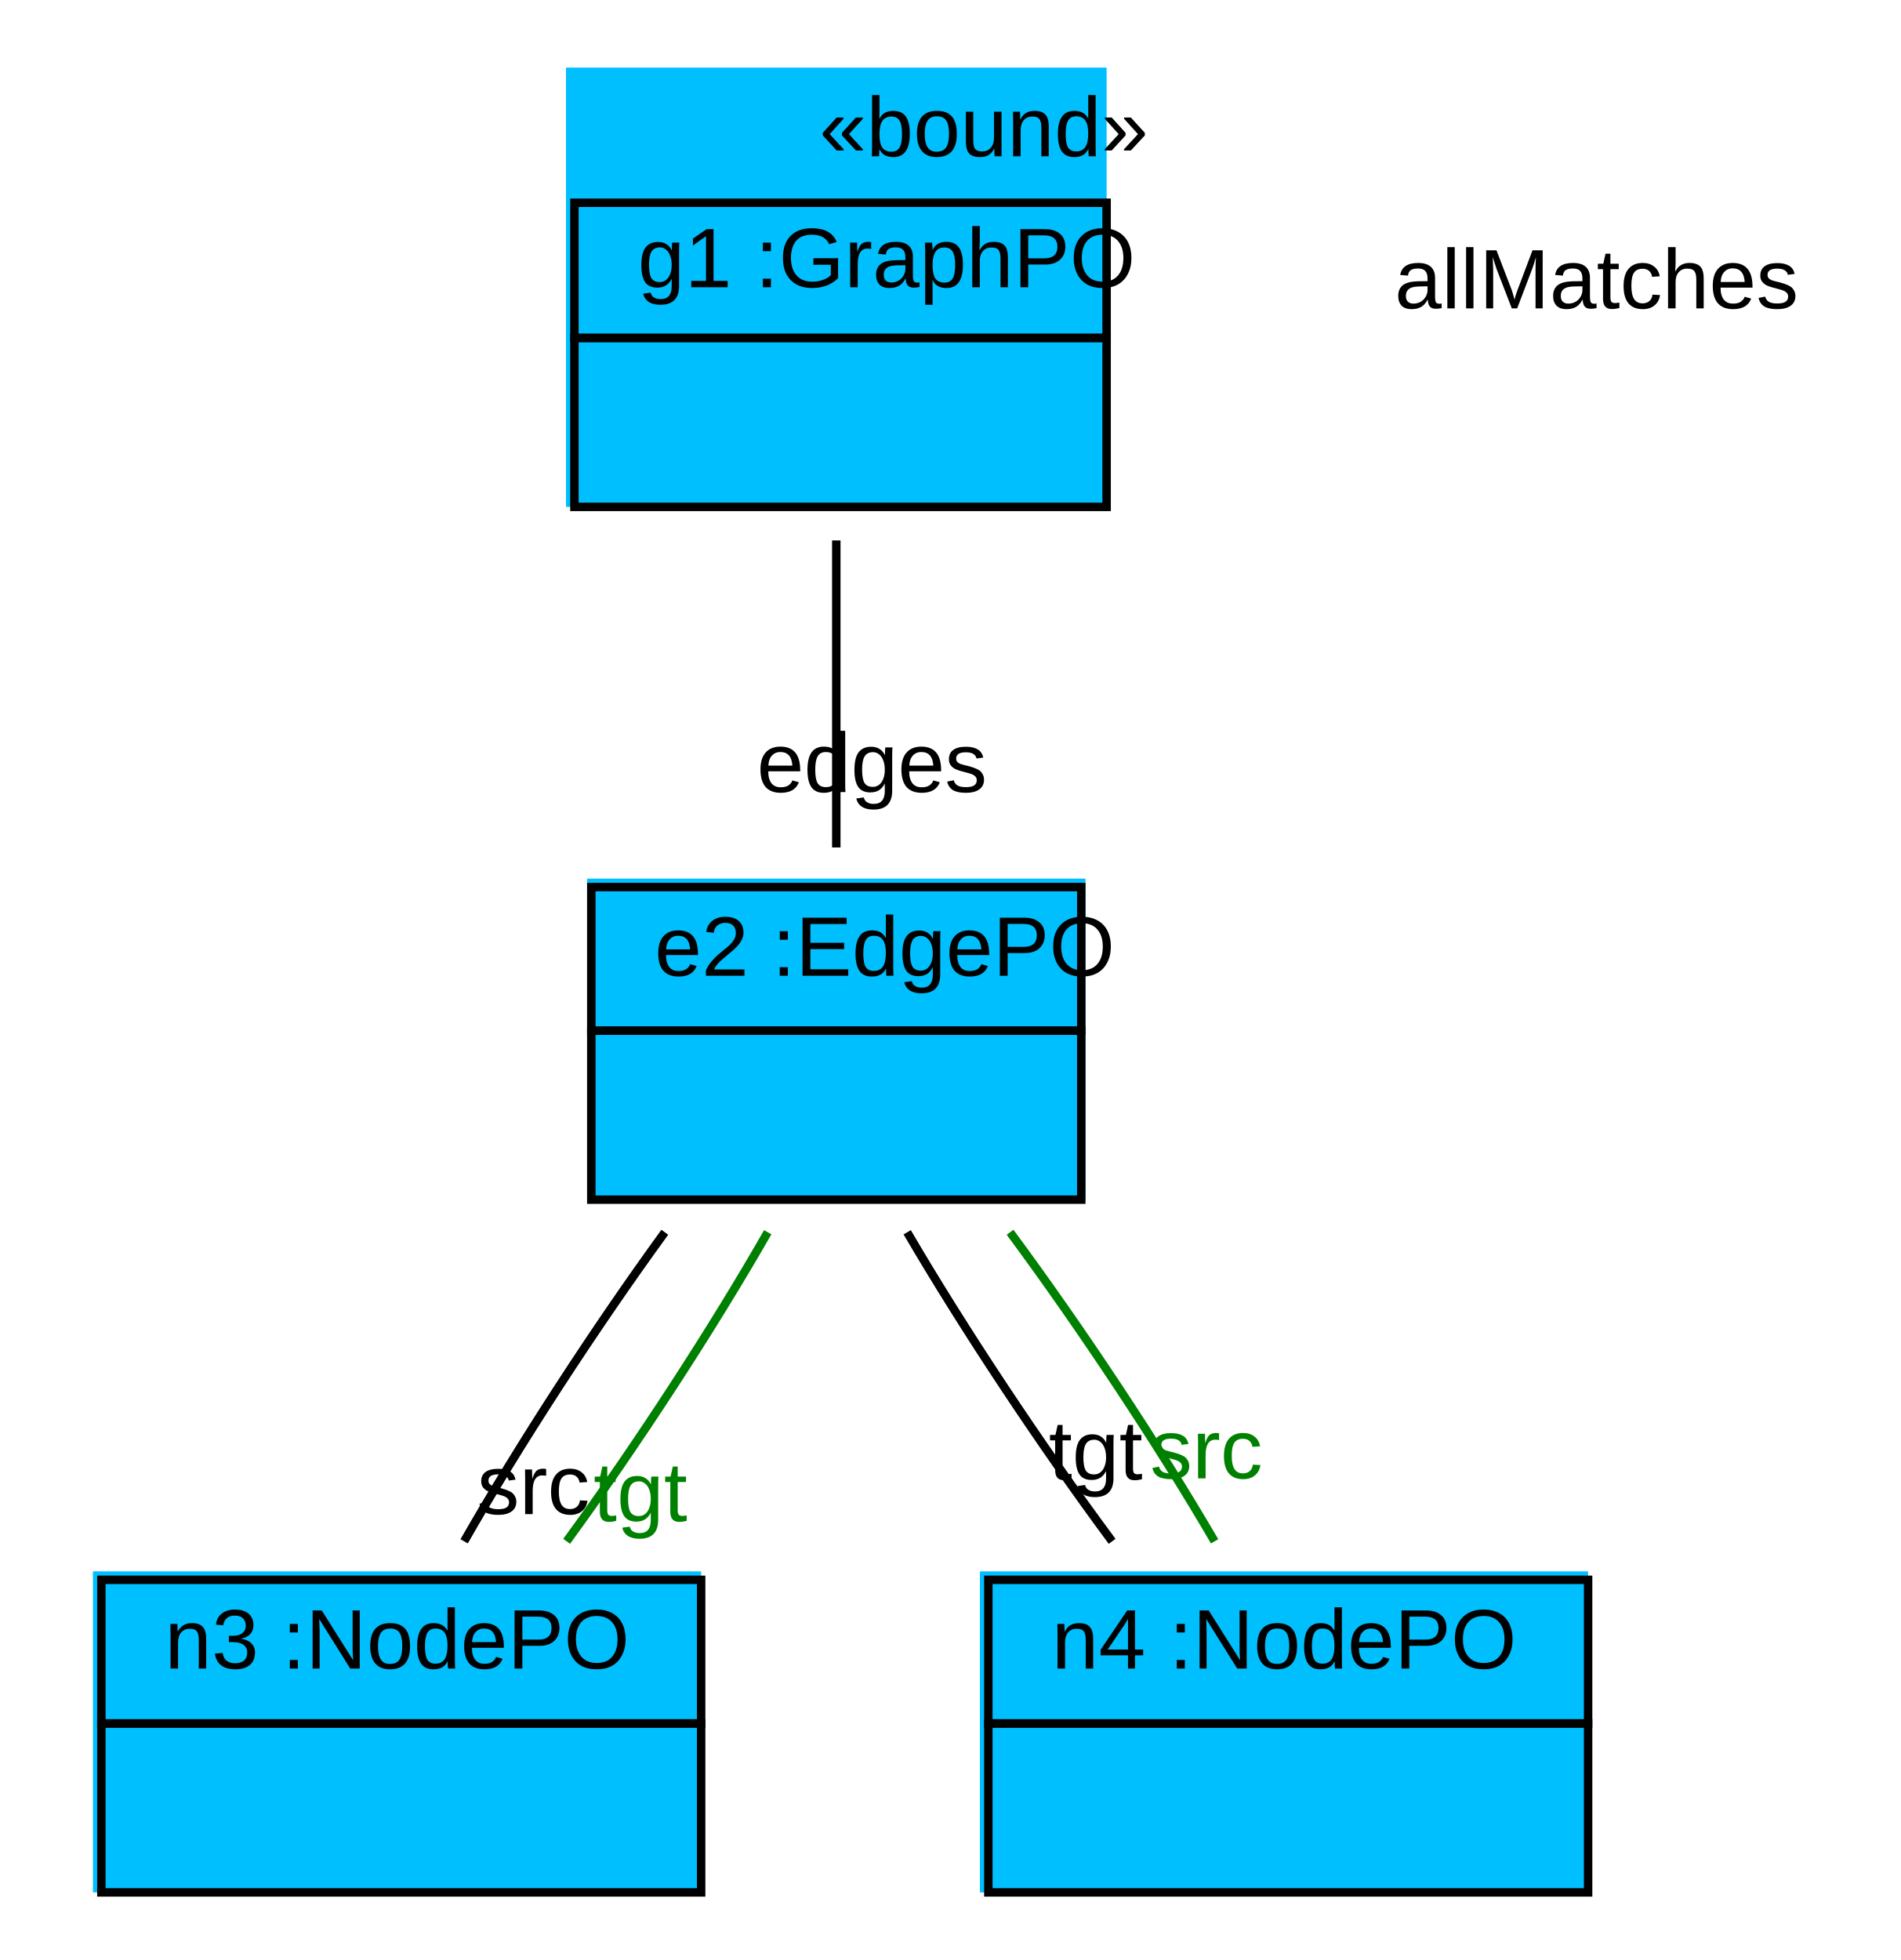
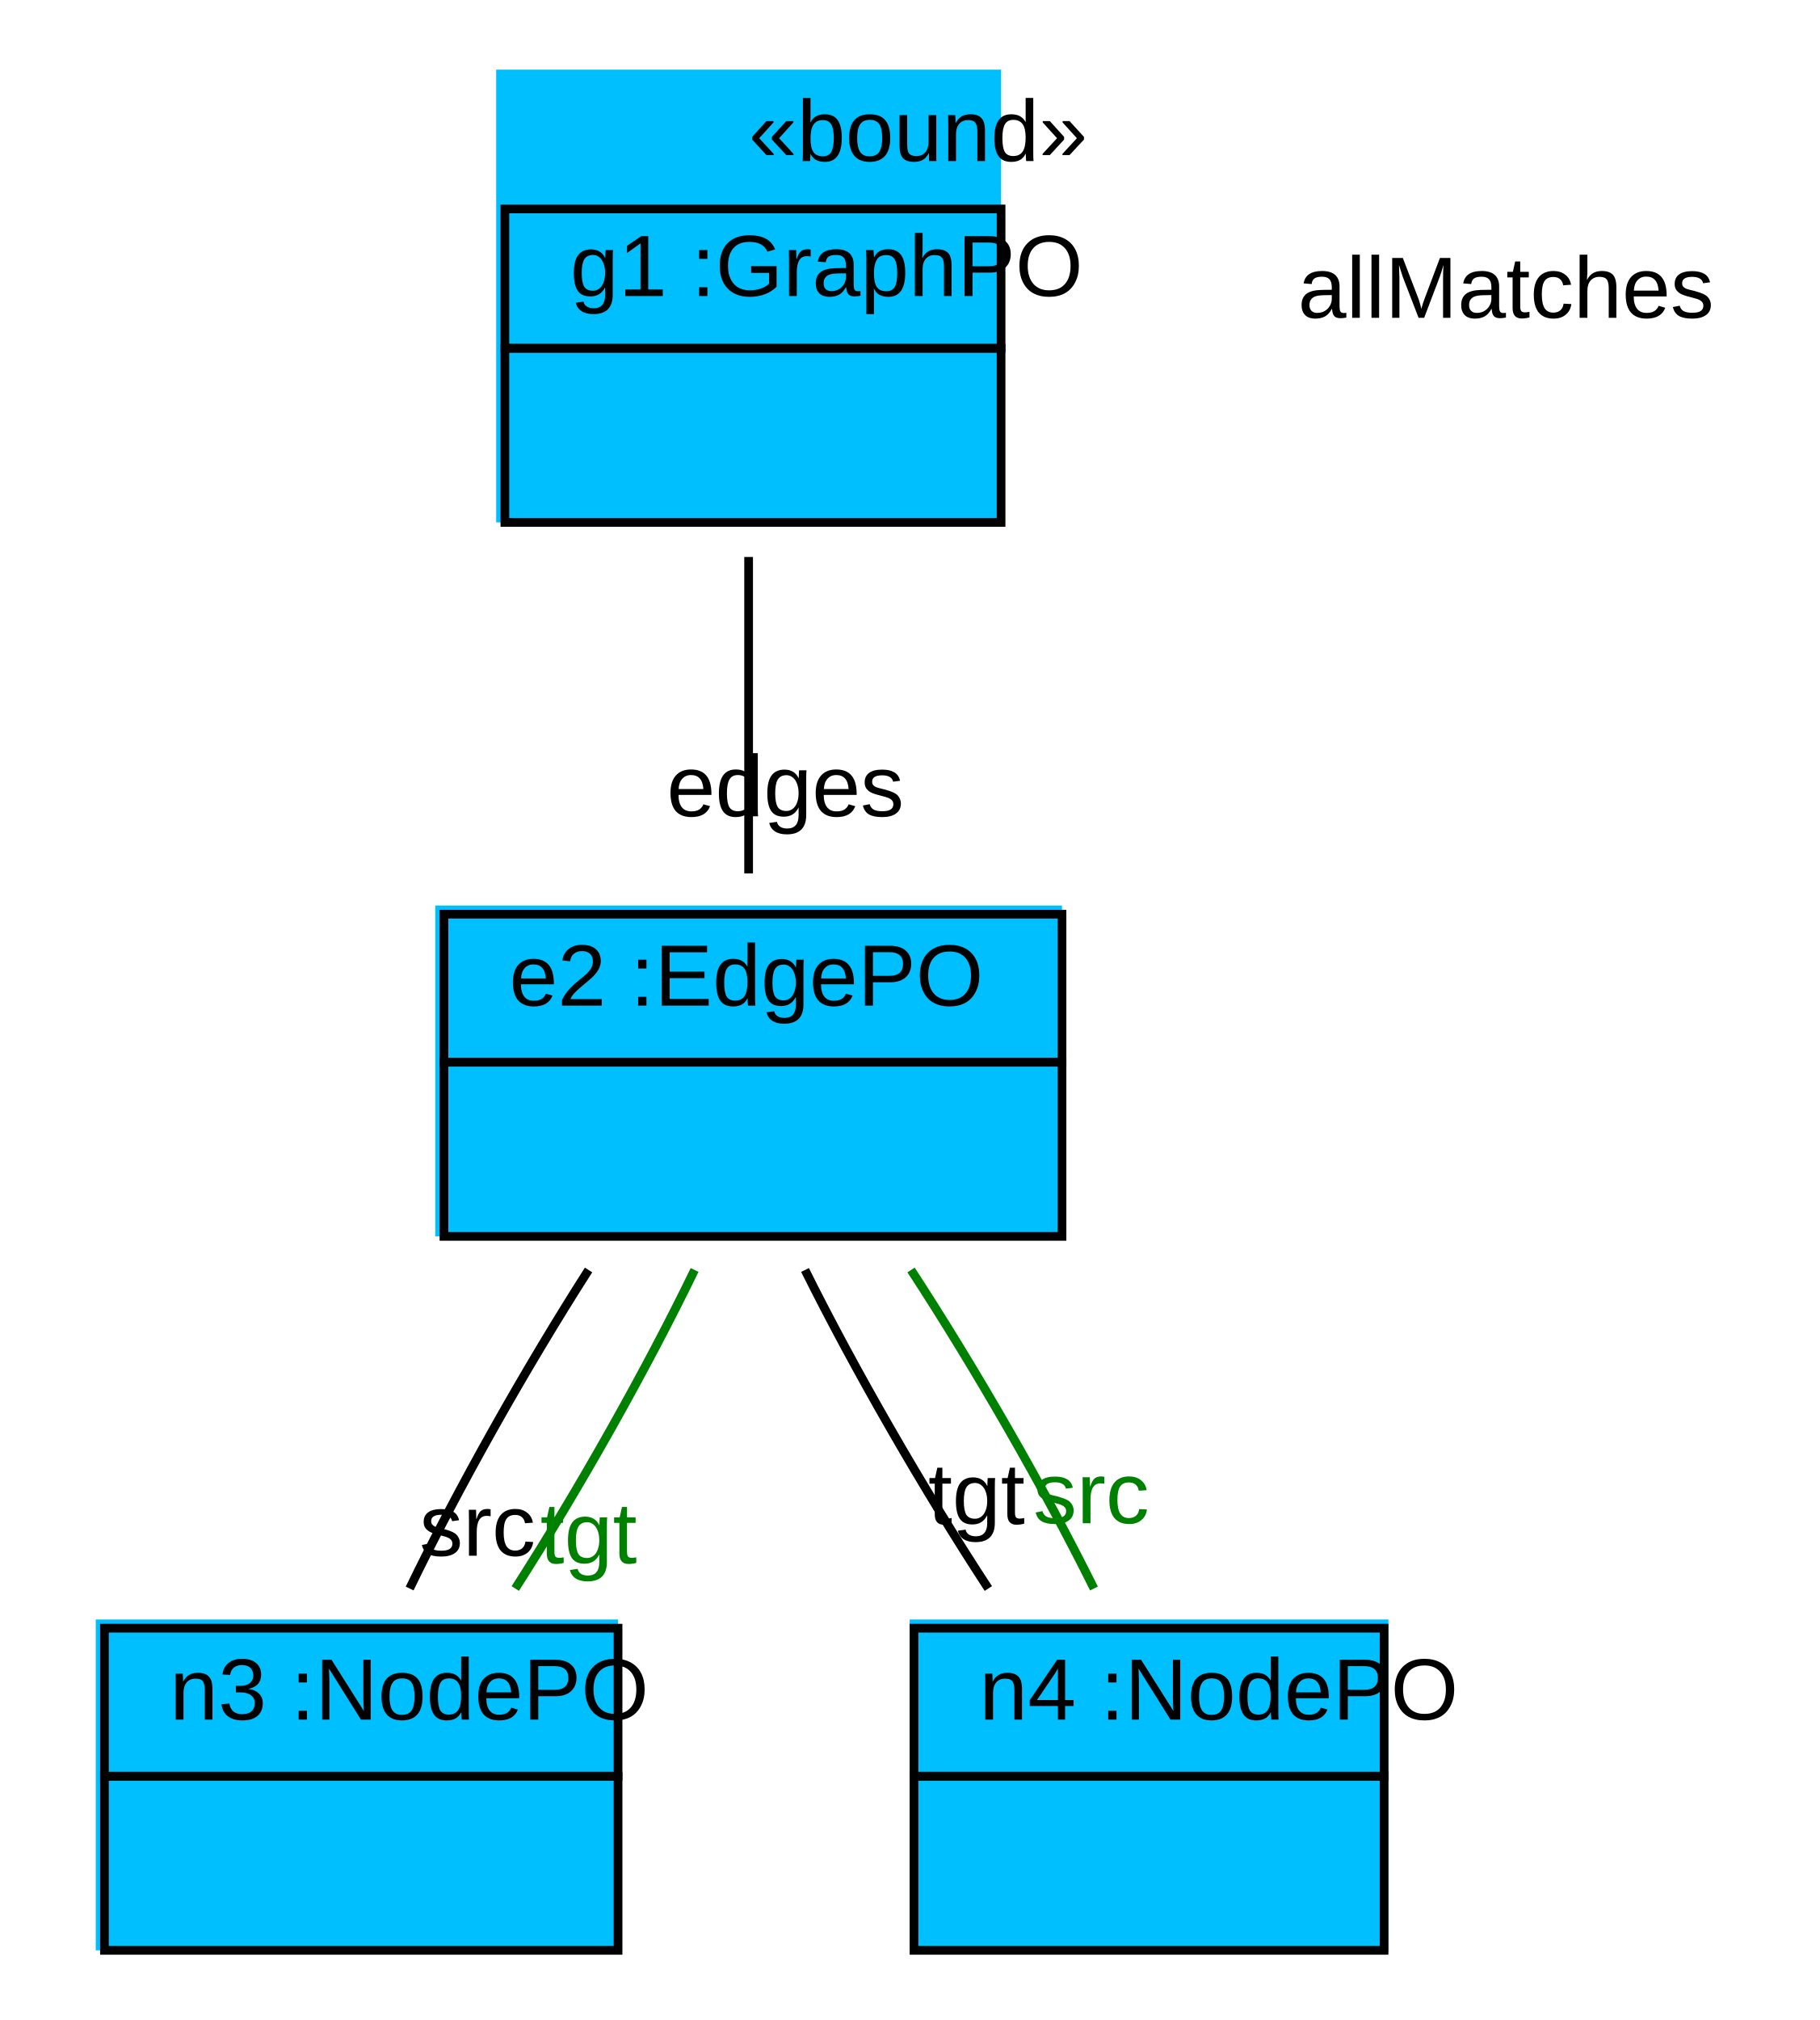
- <svg xmlns="http://www.w3.org/2000/svg" width="225pt" height="232pt" viewBox="0.00 0.00 225.00 232.00">
+ <svg xmlns="http://www.w3.org/2000/svg" width="209pt" height="232pt" viewBox="0.00 0.00 209.00 232.00">
  <g id="graph1" class="graph" transform="scale(1 1) rotate(0) translate(4 228)">
-     <polygon fill="white" stroke="white" points="-4,5 -4,-228 222,-228 222,5 -4,5" />
+     <polygon fill="white" stroke="white" points="-4,5 -4,-228 206,-228 206,5 -4,5" />
    <g id="node1" class="node">
-       <polygon fill="deepskyblue" stroke="deepskyblue" points="63.5,-168.5 63.5,-219.5 126.5,-219.5 126.5,-168.5 63.5,-168.5" />
-       <text text-anchor="start" x="93" y="-209.5" font-family="Arial" font-size="10.00">«bound»</text>
-       <polygon fill="none" stroke="black" points="64,-188 64,-204 127,-204 127,-188 64,-188" />
-       <text text-anchor="start" x="67.5" y="-194" font-family="Arial" font-size="10.00"> </text>
-       <text text-anchor="start" x="71.5" y="-194" font-family="Arial" font-size="10.00"> g1 :GraphPO </text>
-       <polygon fill="none" stroke="black" points="64,-168 64,-188 127,-188 127,-168 64,-168" />
-       <text text-anchor="start" x="92" y="-176" font-family="Arial" font-size="10.00">  </text>
+       <polygon fill="deepskyblue" stroke="deepskyblue" points="53.5,-168.5 53.5,-219.5 110.5,-219.5 110.5,-168.5 53.5,-168.5" />
+       <text text-anchor="start" x="82" y="-209.5" font-family="Arial" font-size="10.00">«bound»</text>
+       <polygon fill="none" stroke="black" points="54,-188 54,-204 111,-204 111,-188 54,-188" />
+       <text text-anchor="start" x="57.5" y="-194" font-family="Arial" font-size="10.00"> </text>
+       <text text-anchor="start" x="61.5" y="-194" font-family="Arial" font-size="10.00"> g1 :GraphPO </text>
+       <polygon fill="none" stroke="black" points="54,-168 54,-188 111,-188 111,-168 54,-168" />
+       <text text-anchor="start" x="79" y="-176" font-family="Arial" font-size="10.00">  </text>
    </g>
    <g id="node2" class="node">
-       <polygon fill="deepskyblue" stroke="deepskyblue" points="66,-86.5 66,-123.5 124,-123.5 124,-86.5 66,-86.5" />
-       <polygon fill="none" stroke="black" points="66,-106 66,-123 124,-123 124,-106 66,-106" />
-       <text text-anchor="start" x="69.5" y="-112.5" font-family="Arial" font-size="10.00"> </text>
-       <text text-anchor="start" x="73.5" y="-112.5" font-family="Arial" font-size="10.00"> e2 :EdgePO </text>
-       <polygon fill="none" stroke="black" points="66,-86 66,-106 124,-106 124,-86 66,-86" />
-       <text text-anchor="start" x="91.5" y="-94" font-family="Arial" font-size="10.00">  </text>
+       <polygon fill="deepskyblue" stroke="deepskyblue" points="46.5,-86.5 46.5,-123.5 117.5,-123.5 117.5,-86.5 46.5,-86.5" />
+       <polygon fill="none" stroke="black" points="47,-106 47,-123 118,-123 118,-106 47,-106" />
+       <text text-anchor="start" x="50.5" y="-112.5" font-family="Arial" font-size="10.00"> </text>
+       <text text-anchor="start" x="54.5" y="-112.5" font-family="Arial" font-size="10.00"> e2 :EdgePO </text>
+       <polygon fill="none" stroke="black" points="47,-86 47,-106 118,-106 118,-86 47,-86" />
+       <text text-anchor="start" x="79" y="-94" font-family="Arial" font-size="10.00">  </text>
    </g>
    <g id="edge2" class="edge">
-       <path fill="none" stroke="black" d="M95,-164.03C95,-152.167 95,-138.675 95,-127.687" />
-       <text text-anchor="middle" x="99.226" y="-134.25" font-family="Arial" font-size="10.00">edges</text>
+       <path fill="none" stroke="black" d="M82,-164.03C82,-152.167 82,-138.675 82,-127.687" />
+       <text text-anchor="middle" x="86.226" y="-134.25" font-family="Arial" font-size="10.00">edges</text>
    </g>
    <g id="node3" class="node">
-       <polygon fill="deepskyblue" stroke="deepskyblue" points="7.5,-4.5 7.5,-41.5 78.5,-41.5 78.5,-4.5 7.5,-4.5" />
-       <polygon fill="none" stroke="black" points="8,-24 8,-41 79,-41 79,-24 8,-24" />
+       <polygon fill="deepskyblue" stroke="deepskyblue" points="7.5,-4.5 7.5,-41.5 66.5,-41.5 66.5,-4.5 7.5,-4.5" />
+       <polygon fill="none" stroke="black" points="8,-24 8,-41 67,-41 67,-24 8,-24" />
      <text text-anchor="start" x="11.5" y="-30.5" font-family="Arial" font-size="10.00"> </text>
      <text text-anchor="start" x="15.5" y="-30.5" font-family="Arial" font-size="10.00"> n3 :NodePO </text>
-       <polygon fill="none" stroke="black" points="8,-4 8,-24 79,-24 79,-4 8,-4" />
-       <text text-anchor="start" x="40" y="-12" font-family="Arial" font-size="10.00">  </text>
+       <polygon fill="none" stroke="black" points="8,-4 8,-24 67,-24 67,-4 8,-4" />
+       <text text-anchor="start" x="34" y="-12" font-family="Arial" font-size="10.00">  </text>
    </g>
    <g id="edge4" class="edge">
-       <path fill="none" stroke="black" d="M74.7,-82.14C66.416,-70.759 57.411,-56.893 50.945,-45.557" />
-       <text text-anchor="middle" x="59.147" y="-48.778" font-family="Arial" font-size="10.00">src</text>
+       <path fill="none" stroke="black" d="M63.613,-82.14C56.324,-70.759 48.533,-56.893 43.059,-45.557" />
+       <text text-anchor="middle" x="50.853" y="-49.322" font-family="Arial" font-size="10.00">src</text>
    </g>
    <g id="edge10" class="edge">
-       <path fill="none" stroke="green" d="M86.882,-82.14C80.371,-70.759 71.35,-56.893 63.079,-45.557" />
-       <text text-anchor="middle" x="71.805" y="-47.941" font-family="Arial" font-size="10.00" fill="green">tgt</text>
+       <path fill="none" stroke="green" d="M75.794,-82.14C70.28,-70.759 62.472,-56.893 55.193,-45.557" />
+       <text text-anchor="middle" x="63.61" y="-48.456" font-family="Arial" font-size="10.00" fill="green">tgt</text>
    </g>
    <g id="node4" class="node">
-       <polygon fill="deepskyblue" stroke="deepskyblue" points="112.5,-4.5 112.5,-41.5 183.5,-41.5 183.5,-4.5 112.5,-4.5" />
-       <polygon fill="none" stroke="black" points="113,-24 113,-41 184,-41 184,-24 113,-24" />
-       <text text-anchor="start" x="116.5" y="-30.5" font-family="Arial" font-size="10.00"> </text>
-       <text text-anchor="start" x="120.5" y="-30.5" font-family="Arial" font-size="10.00"> n4 :NodePO </text>
-       <polygon fill="none" stroke="black" points="113,-4 113,-24 184,-24 184,-4 113,-4" />
-       <text text-anchor="start" x="145" y="-12" font-family="Arial" font-size="10.00">  </text>
+       <polygon fill="deepskyblue" stroke="deepskyblue" points="101,-4.5 101,-41.5 155,-41.5 155,-4.5 101,-4.5" />
+       <polygon fill="none" stroke="black" points="101,-24 101,-41 155,-41 155,-24 101,-24" />
+       <text text-anchor="start" x="104.5" y="-30.5" font-family="Arial" font-size="10.00"> </text>
+       <text text-anchor="start" x="108.5" y="-30.5" font-family="Arial" font-size="10.00"> n4 :NodePO </text>
+       <polygon fill="none" stroke="black" points="101,-4 101,-24 155,-24 155,-4 101,-4" />
+       <text text-anchor="start" x="124.5" y="-12" font-family="Arial" font-size="10.00">  </text>
    </g>
    <g id="edge6" class="edge">
-       <path fill="none" stroke="black" d="M103.392,-82.14C110.045,-70.759 119.239,-56.893 127.652,-45.557" />
-       <text text-anchor="middle" x="125.704" y="-52.865" font-family="Arial" font-size="10.00">tgt</text>
+       <path fill="none" stroke="black" d="M88.479,-82.14C94.136,-70.759 102.117,-56.893 109.538,-45.557" />
+       <text text-anchor="middle" x="108.175" y="-52.964" font-family="Arial" font-size="10.00">tgt</text>
    </g>
    <g id="edge8" class="edge">
-       <path fill="none" stroke="green" d="M115.573,-82.14C124,-70.759 133.178,-56.893 139.785,-45.557" />
-       <text text-anchor="middle" x="138.804" y="-53.009" font-family="Arial" font-size="10.00" fill="green">src</text>
+       <path fill="none" stroke="green" d="M100.661,-82.14C108.091,-70.759 116.056,-56.893 121.672,-45.557" />
+       <text text-anchor="middle" x="121.361" y="-53.052" font-family="Arial" font-size="10.00" fill="green">src</text>
    </g>
    <g id="node5" class="node">
-       <text text-anchor="middle" x="185" y="-191.5" font-family="Arial" font-size="10.00">allMatches</text>
+       <text text-anchor="middle" x="169" y="-191.5" font-family="Arial" font-size="10.00">allMatches</text>
    </g>
  </g>
</svg>
